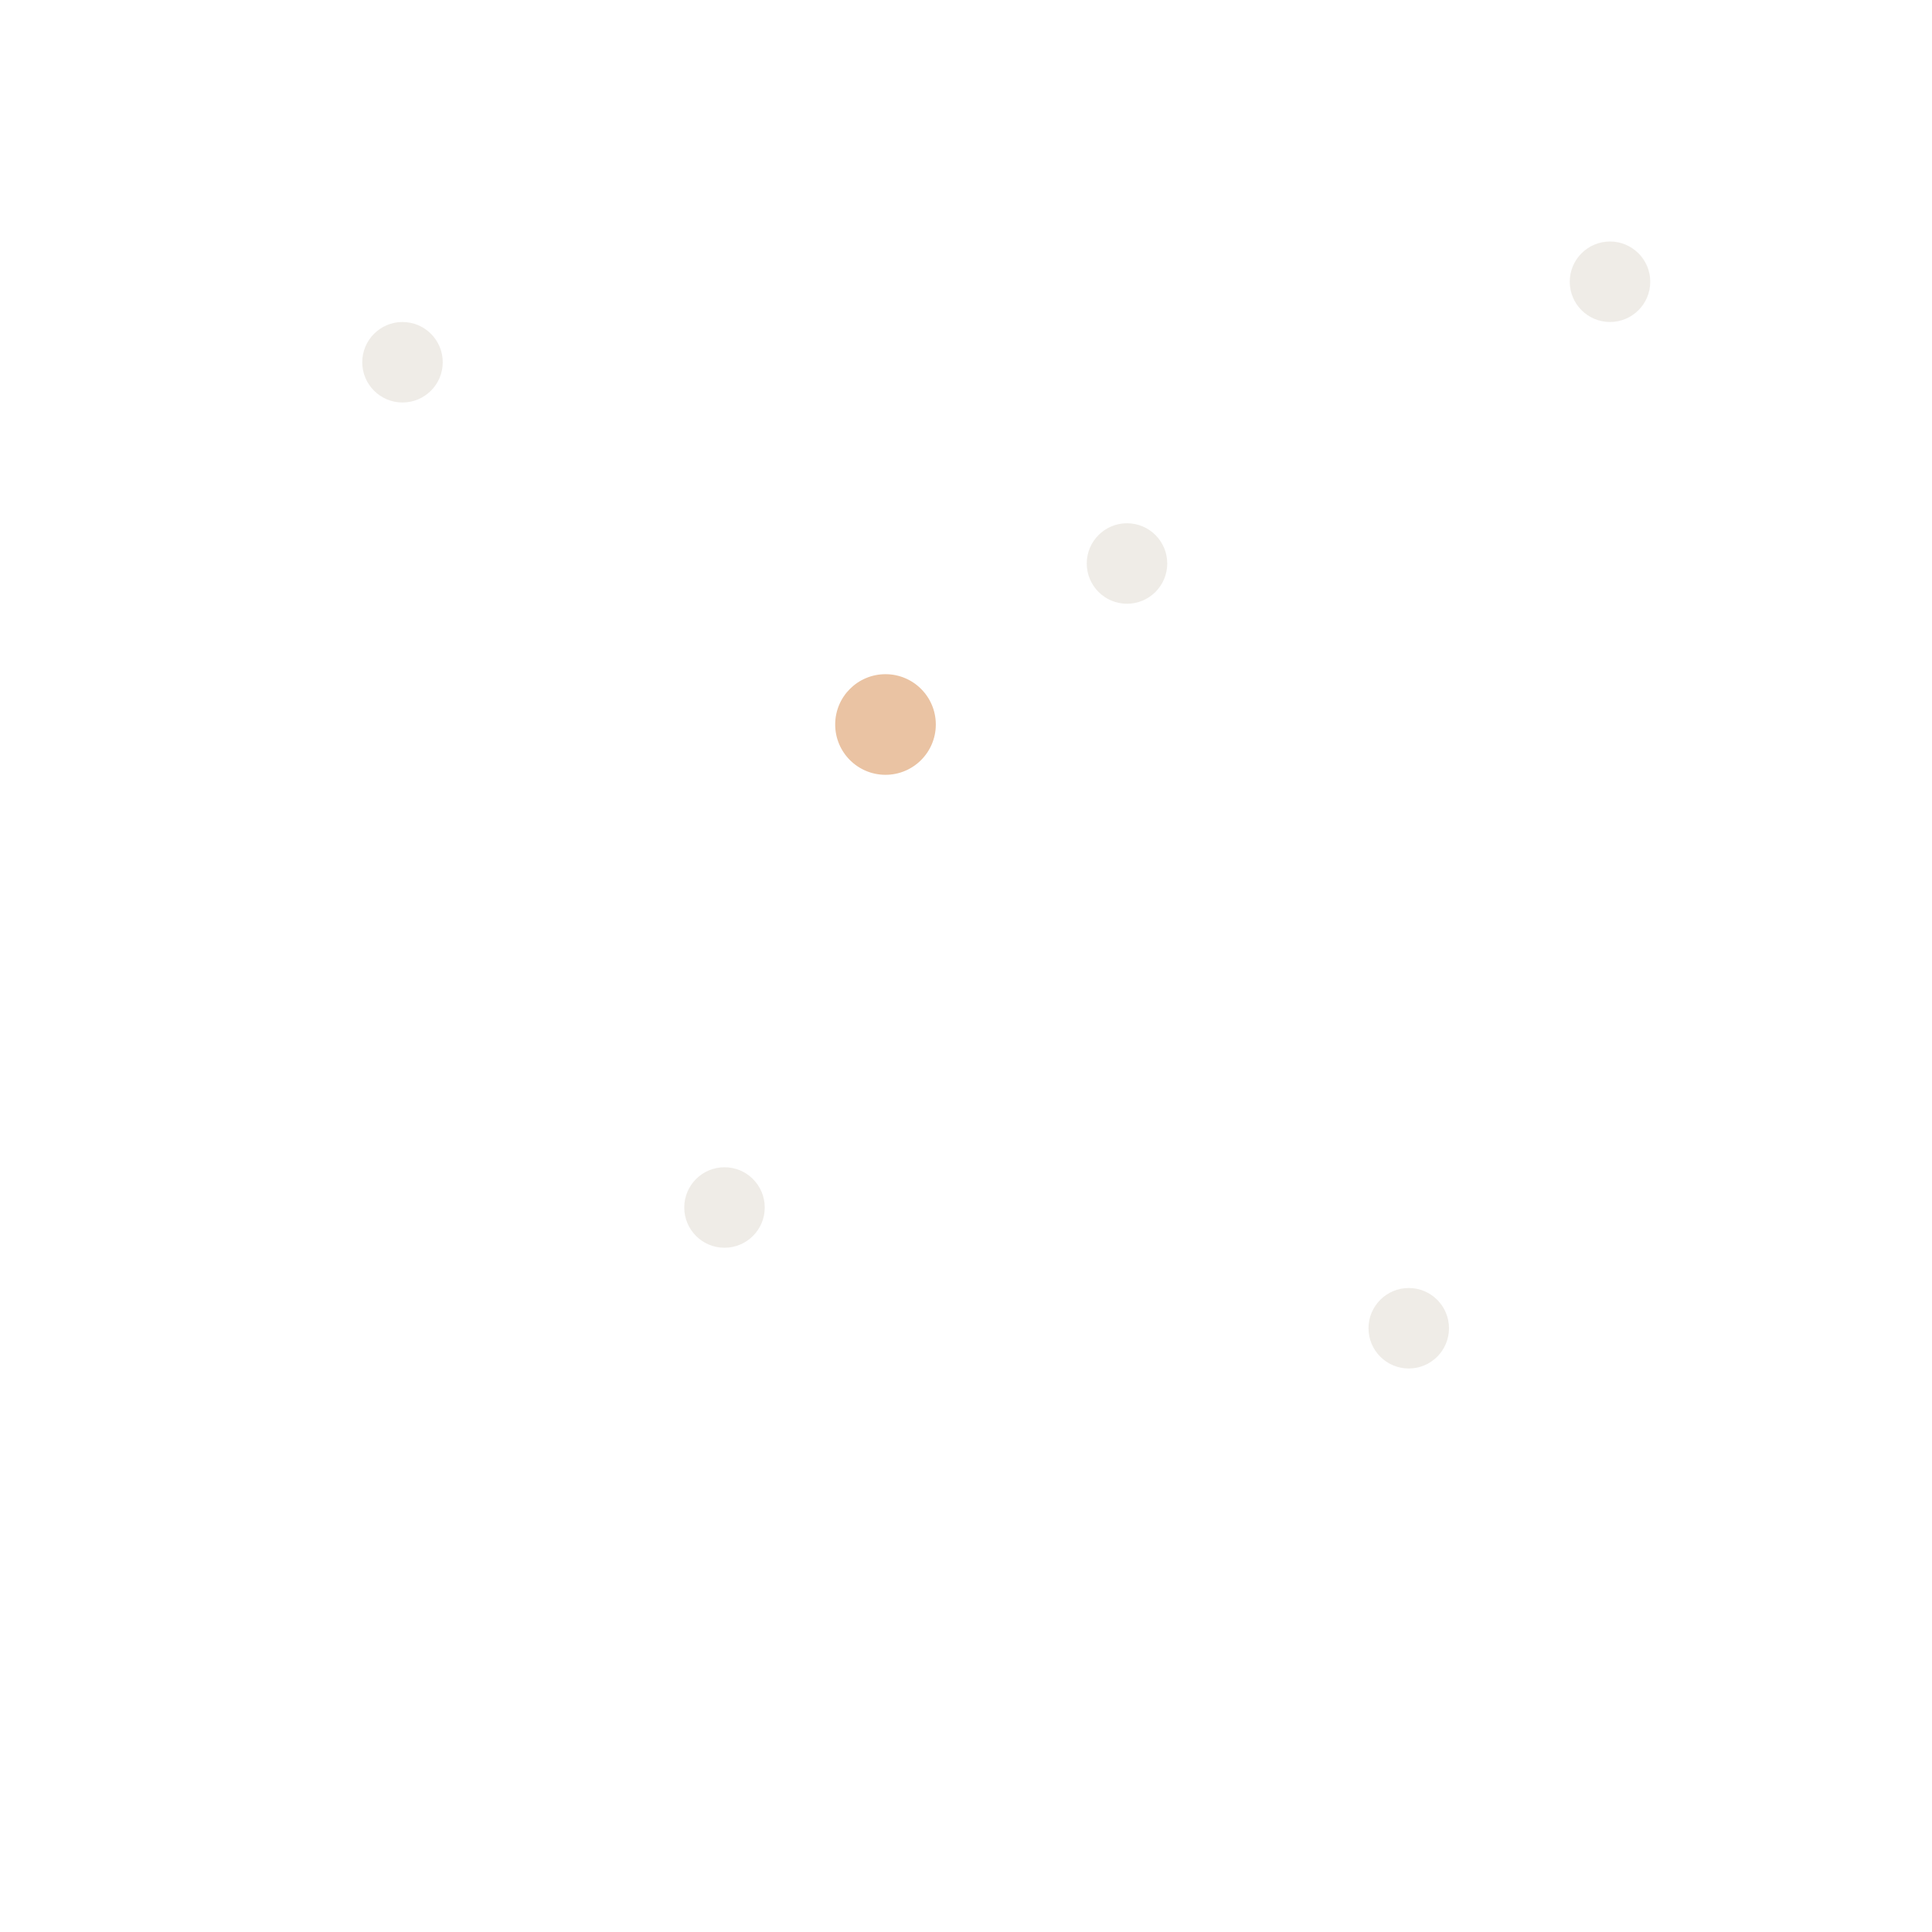
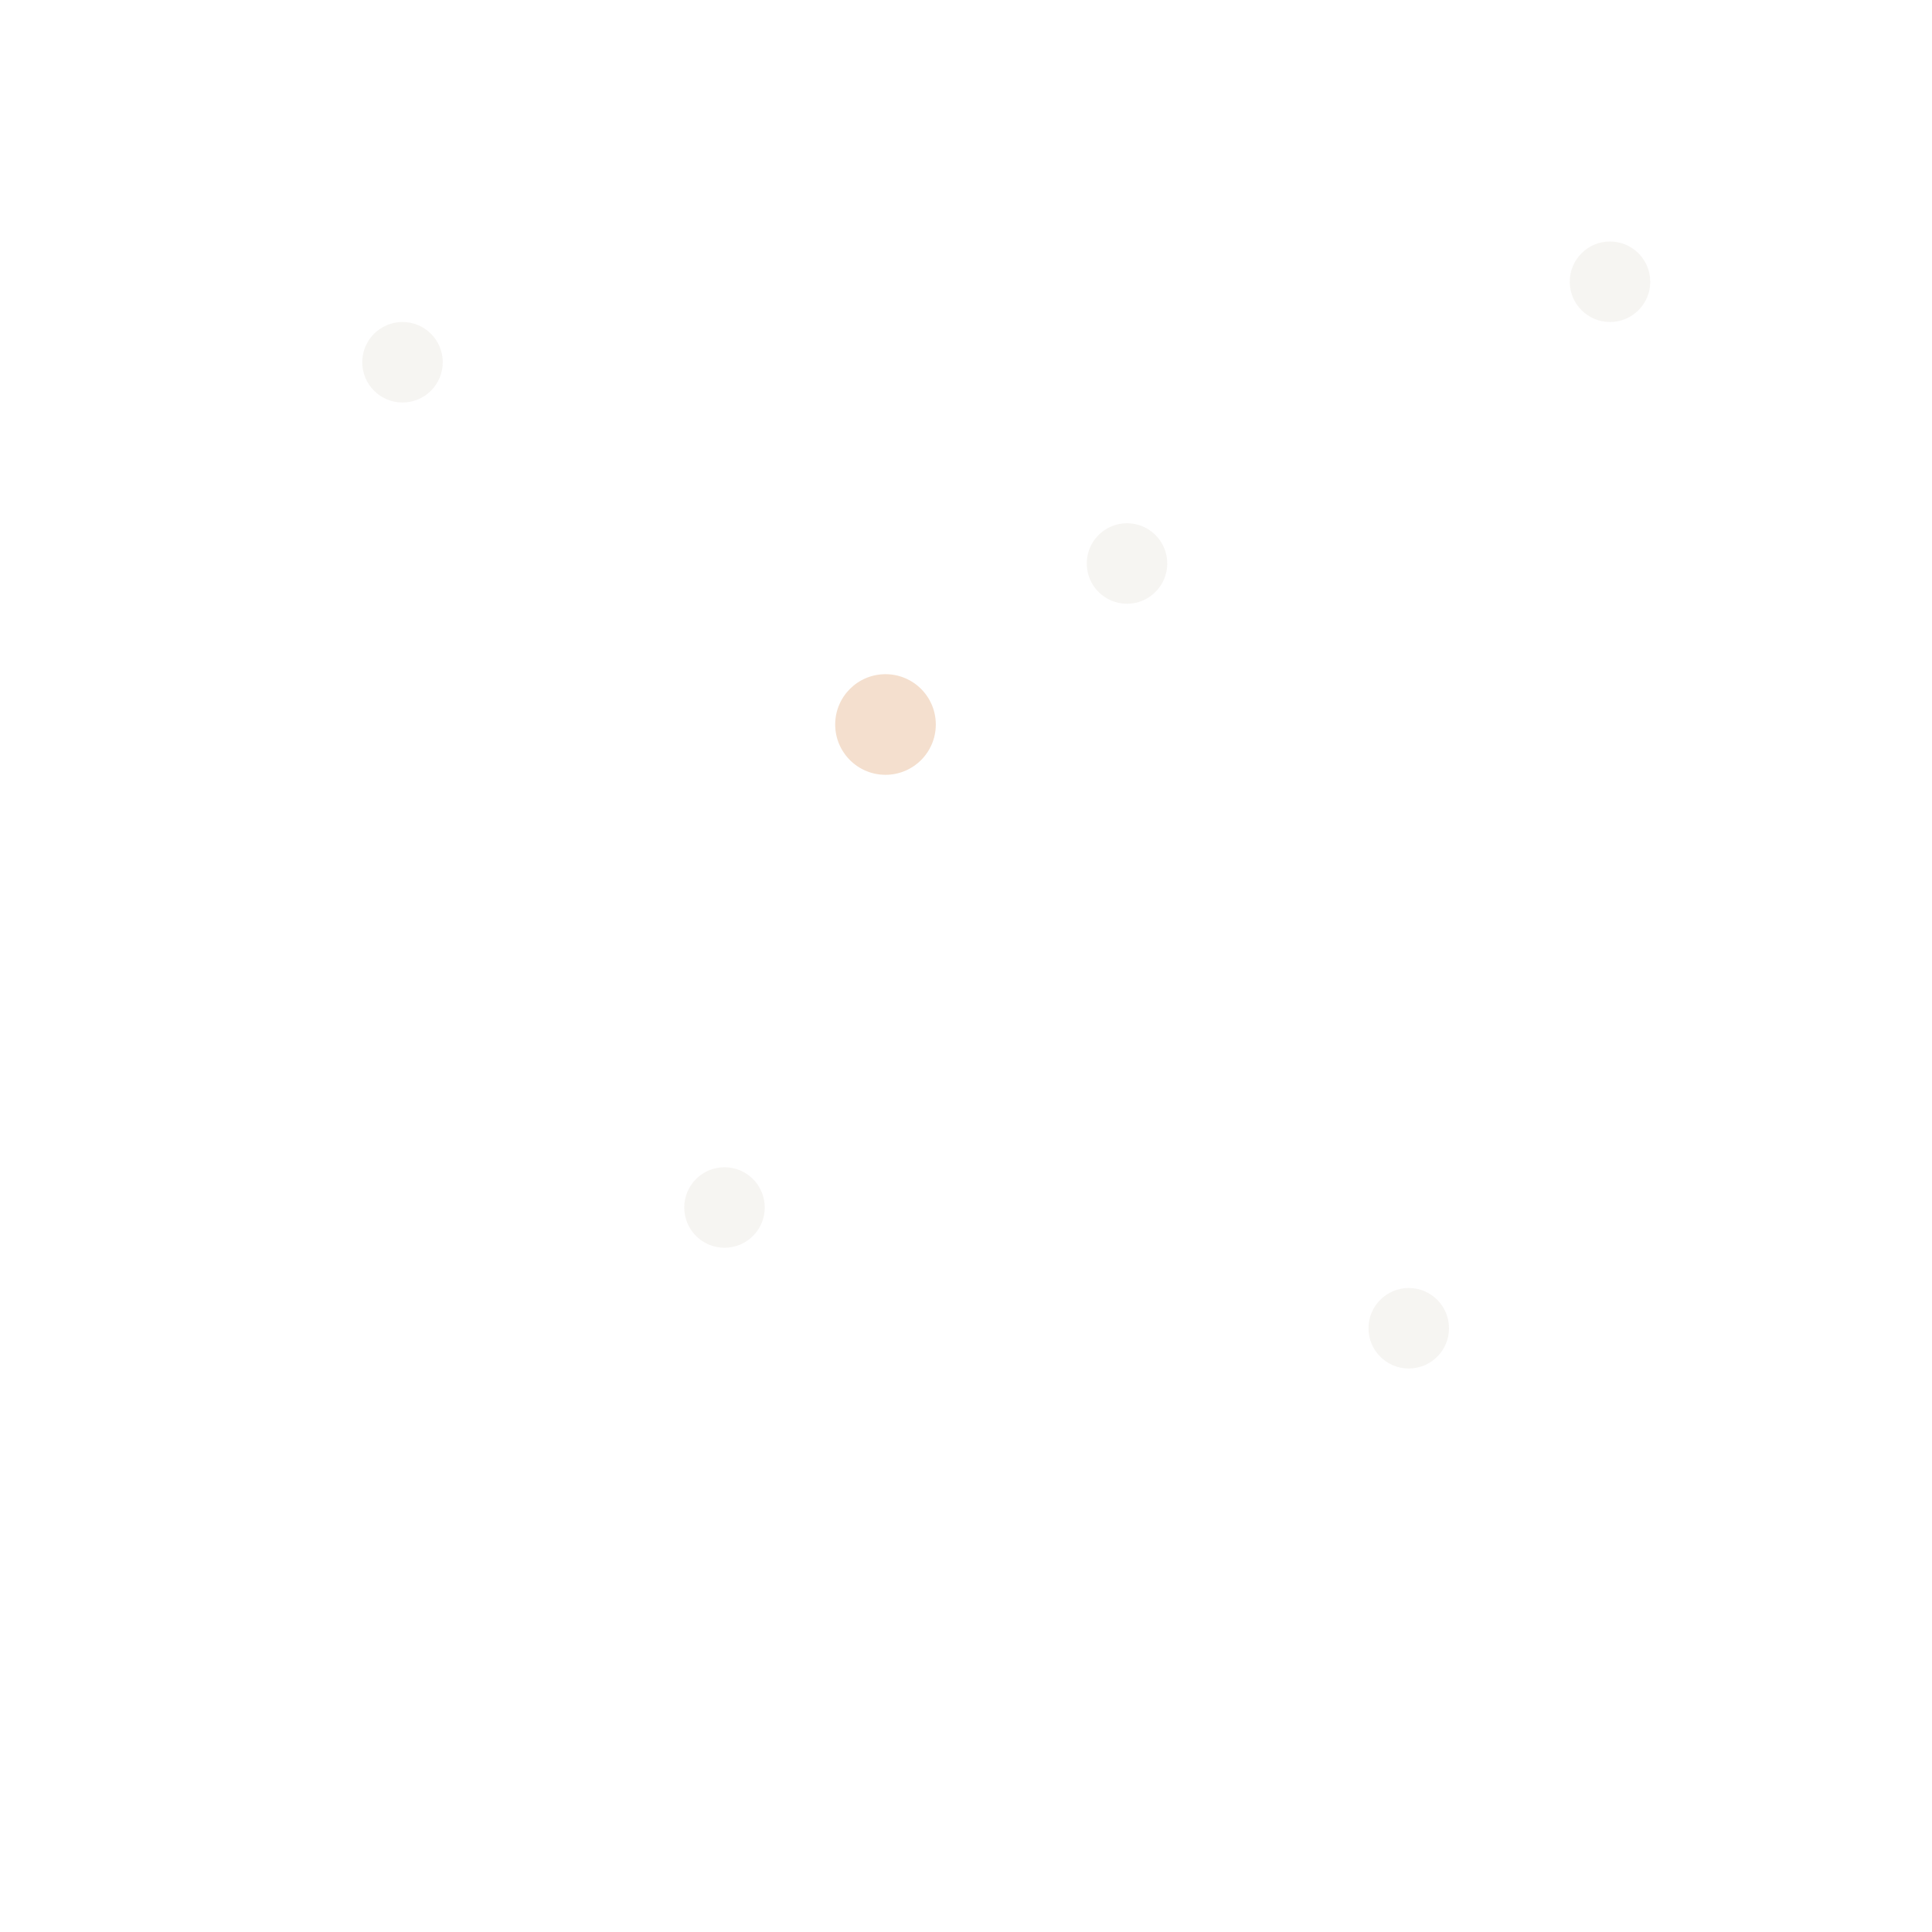
<svg xmlns="http://www.w3.org/2000/svg" width="192" height="192" viewBox="0 0 192 192" fill="none">
-   <g fill="#D7D0C4" opacity="0.4">
+   <g fill="#D7D0C4" opacity="0.22">
    <circle cx="40" cy="36" r="4" />
    <path d="M40 40v28" />
    <circle cx="112" cy="56" r="4" />
    <path d="M112 60v24" />
    <circle cx="160" cy="28" r="4" />
    <path d="M160 32v20" />
    <circle cx="72" cy="120" r="4" />
    <path d="M72 124v28" />
    <circle cx="140" cy="132" r="4" />
    <path d="M140 136v22" />
  </g>
-   <g fill="#D07A32" opacity="0.45">
+   <g fill="#D07A32" opacity="0.24">
    <circle cx="88" cy="72" r="5" />
    <path d="M88 77v18" />
  </g>
</svg>
